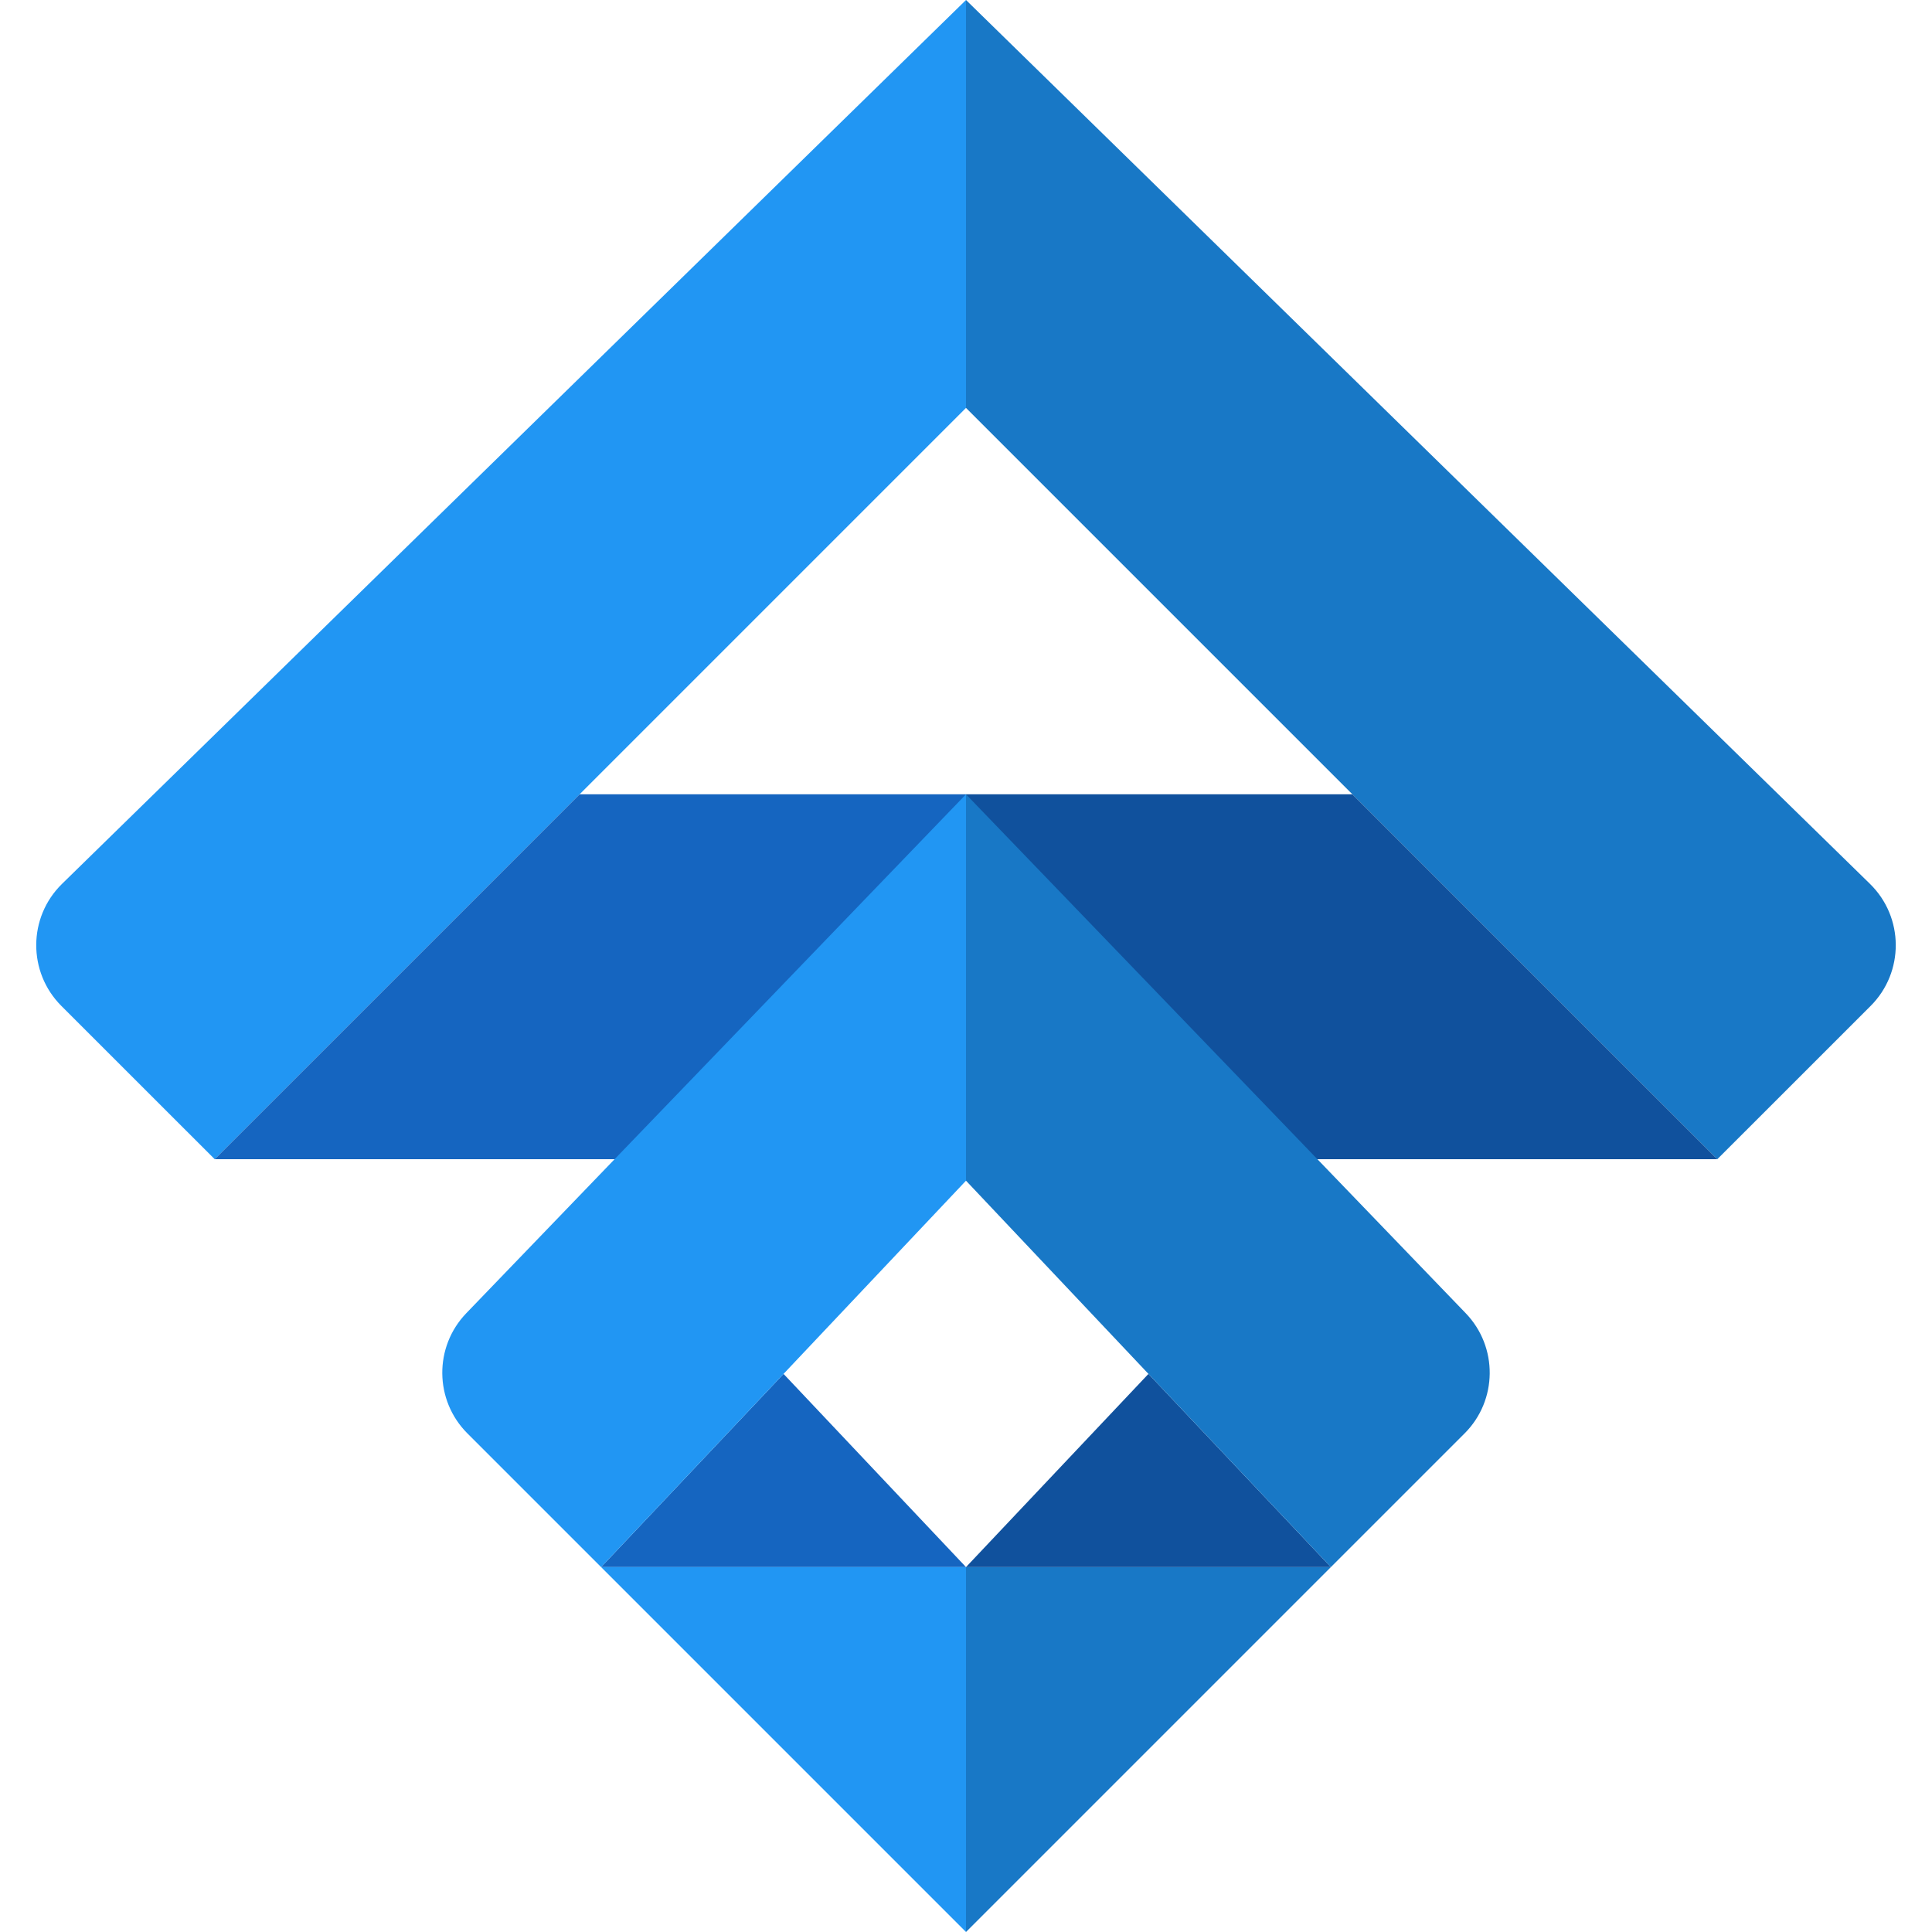
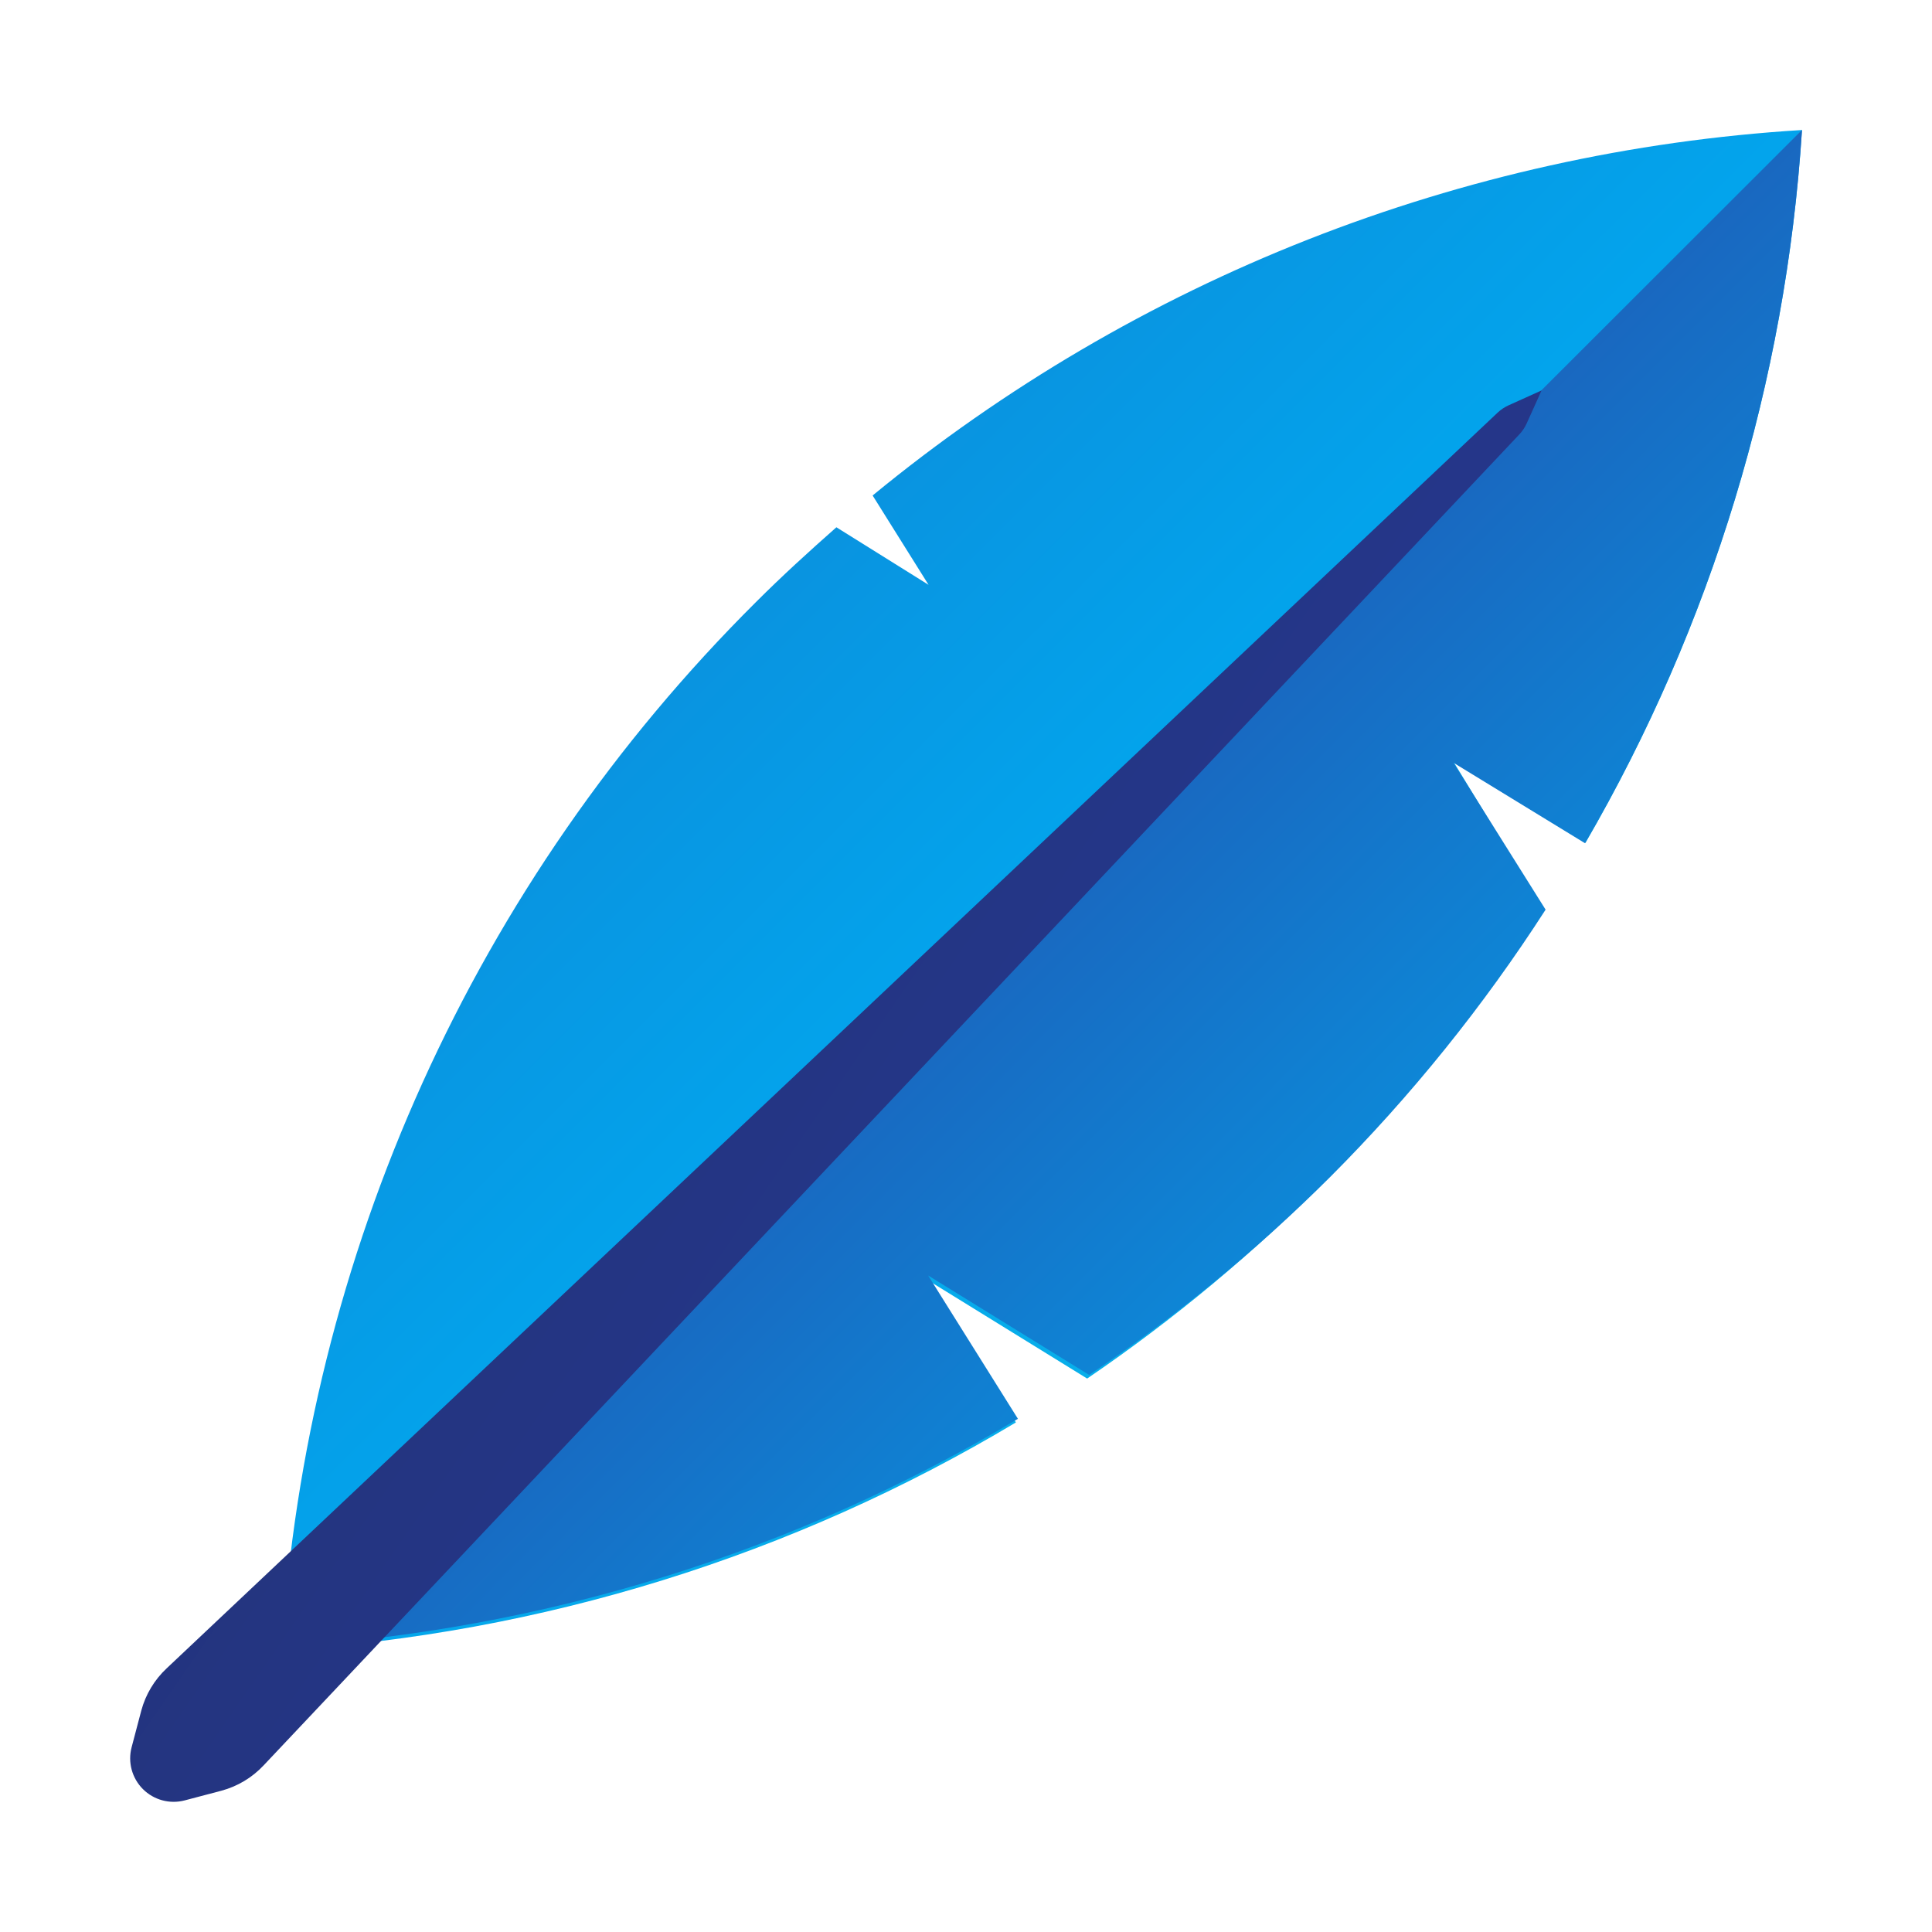
- <svg xmlns="http://www.w3.org/2000/svg" width="32" height="32" viewBox="0 0 32 32" fill="none">
-   <path d="M16 6.756V0L1.028 14.639C0.462 15.192 0.457 16.102 1.017 16.662L3.556 19.2" fill="#2196F3" />
-   <path d="M16 6.756V0L30.972 14.639C31.538 15.192 31.543 16.102 30.983 16.662L28.444 19.2" fill="#1878C6" />
-   <path d="M3.556 19.2L9.6 13.156H16V19.2" fill="#1565C0" />
-   <path d="M28.444 19.2L22.4 13.156H16V19.2" fill="#10519D" />
-   <path d="M16 25.956H9.956L12.978 22.756L16 25.956Z" fill="#1565C0" />
-   <path d="M16 32L22.044 25.956L16 25.956V32Z" fill="#1878C6" />
-   <path d="M16 32L9.956 25.956H16V32Z" fill="#2196F3" />
-   <path d="M16 25.956H22.044L19.022 22.756L16 25.956Z" fill="#10519D" />
-   <path d="M7.724 21.75C7.186 22.308 7.194 23.194 7.742 23.742L9.956 25.956L16 19.556V13.156" fill="#2196F3" />
-   <path d="M24.276 21.75C24.814 22.308 24.806 23.194 24.258 23.742L22.044 25.956L16 19.556V13.156" fill="#1878C6" />
+ <svg xmlns="http://www.w3.org/2000/svg" xmlns:xlink="http://www.w3.org/1999/xlink" id="Layer_1" data-name="Layer 1" viewBox="0 0 48 48">
+   <defs>
+     <style>.cls-1{fill:url(#linear-gradient);}.cls-2{fill:url(#linear-gradient-2);}.cls-3{fill:url(#linear-gradient-3);}</style>
+     <linearGradient id="linear-gradient" x1="68.53" y1="64.72" x2="-13.65" y2="-17.47" gradientUnits="userSpaceOnUse">
+       <stop offset="0" stop-color="#27e9de" />
+       <stop offset="0.52" stop-color="#03a4ec" />
+       <stop offset="1" stop-color="#2547a8" />
+     </linearGradient>
+     <linearGradient id="linear-gradient-2" x1="63.52" y1="59.6" x2="18.27" y2="14.48" xlink:href="#linear-gradient" />
+     <linearGradient id="linear-gradient-3" x1="39.51" y1="39.94" x2="-42.16" y2="-16.56" gradientUnits="userSpaceOnUse">
+       <stop offset="0" stop-color="#273a9b" />
+       <stop offset="0.56" stop-color="#202f65" />
+       <stop offset="1" stop-color="#021e2f" />
+     </linearGradient>
+   </defs>
+   <path class="cls-1" d="M36.12,18.94l3.27,2A40.44,40.44,0,0,0,44.77,3.23a40.26,40.26,0,0,0-23.09,9.08l1.39,2.22-2.29-1.43c-.68.6-1.35,1.21-2,1.86A40.22,40.22,0,0,0,7,41a40.43,40.43,0,0,0,18.24-5.66l-2.23-3.56,4,2.47a40.29,40.29,0,0,0,6-5,40.23,40.23,0,0,0,5.35-6.64Z" />
+   <path class="cls-2" d="M33.05,29.24a40.23,40.23,0,0,0,5.35-6.64l-2.29-3.65,3.27,2A40.44,40.44,0,0,0,44.77,3.23h0L7.05,40.91v0a40.43,40.43,0,0,0,18.24-5.66l-2.23-3.56,4,2.47A40.29,40.29,0,0,0,33.05,29.24Z" />
+   <path class="cls-3" d="M37.75,10.79a1,1,0,0,0,.18-.27l.37-.82-.82.37a1,1,0,0,0-.27.18L4.14,41.45a2.23,2.23,0,0,0-.63,1.05l-.24.91a1.08,1.08,0,0,0,1.32,1.32l.91-.24a2.23,2.23,0,0,0,1.05-.63Z" />
</svg>
